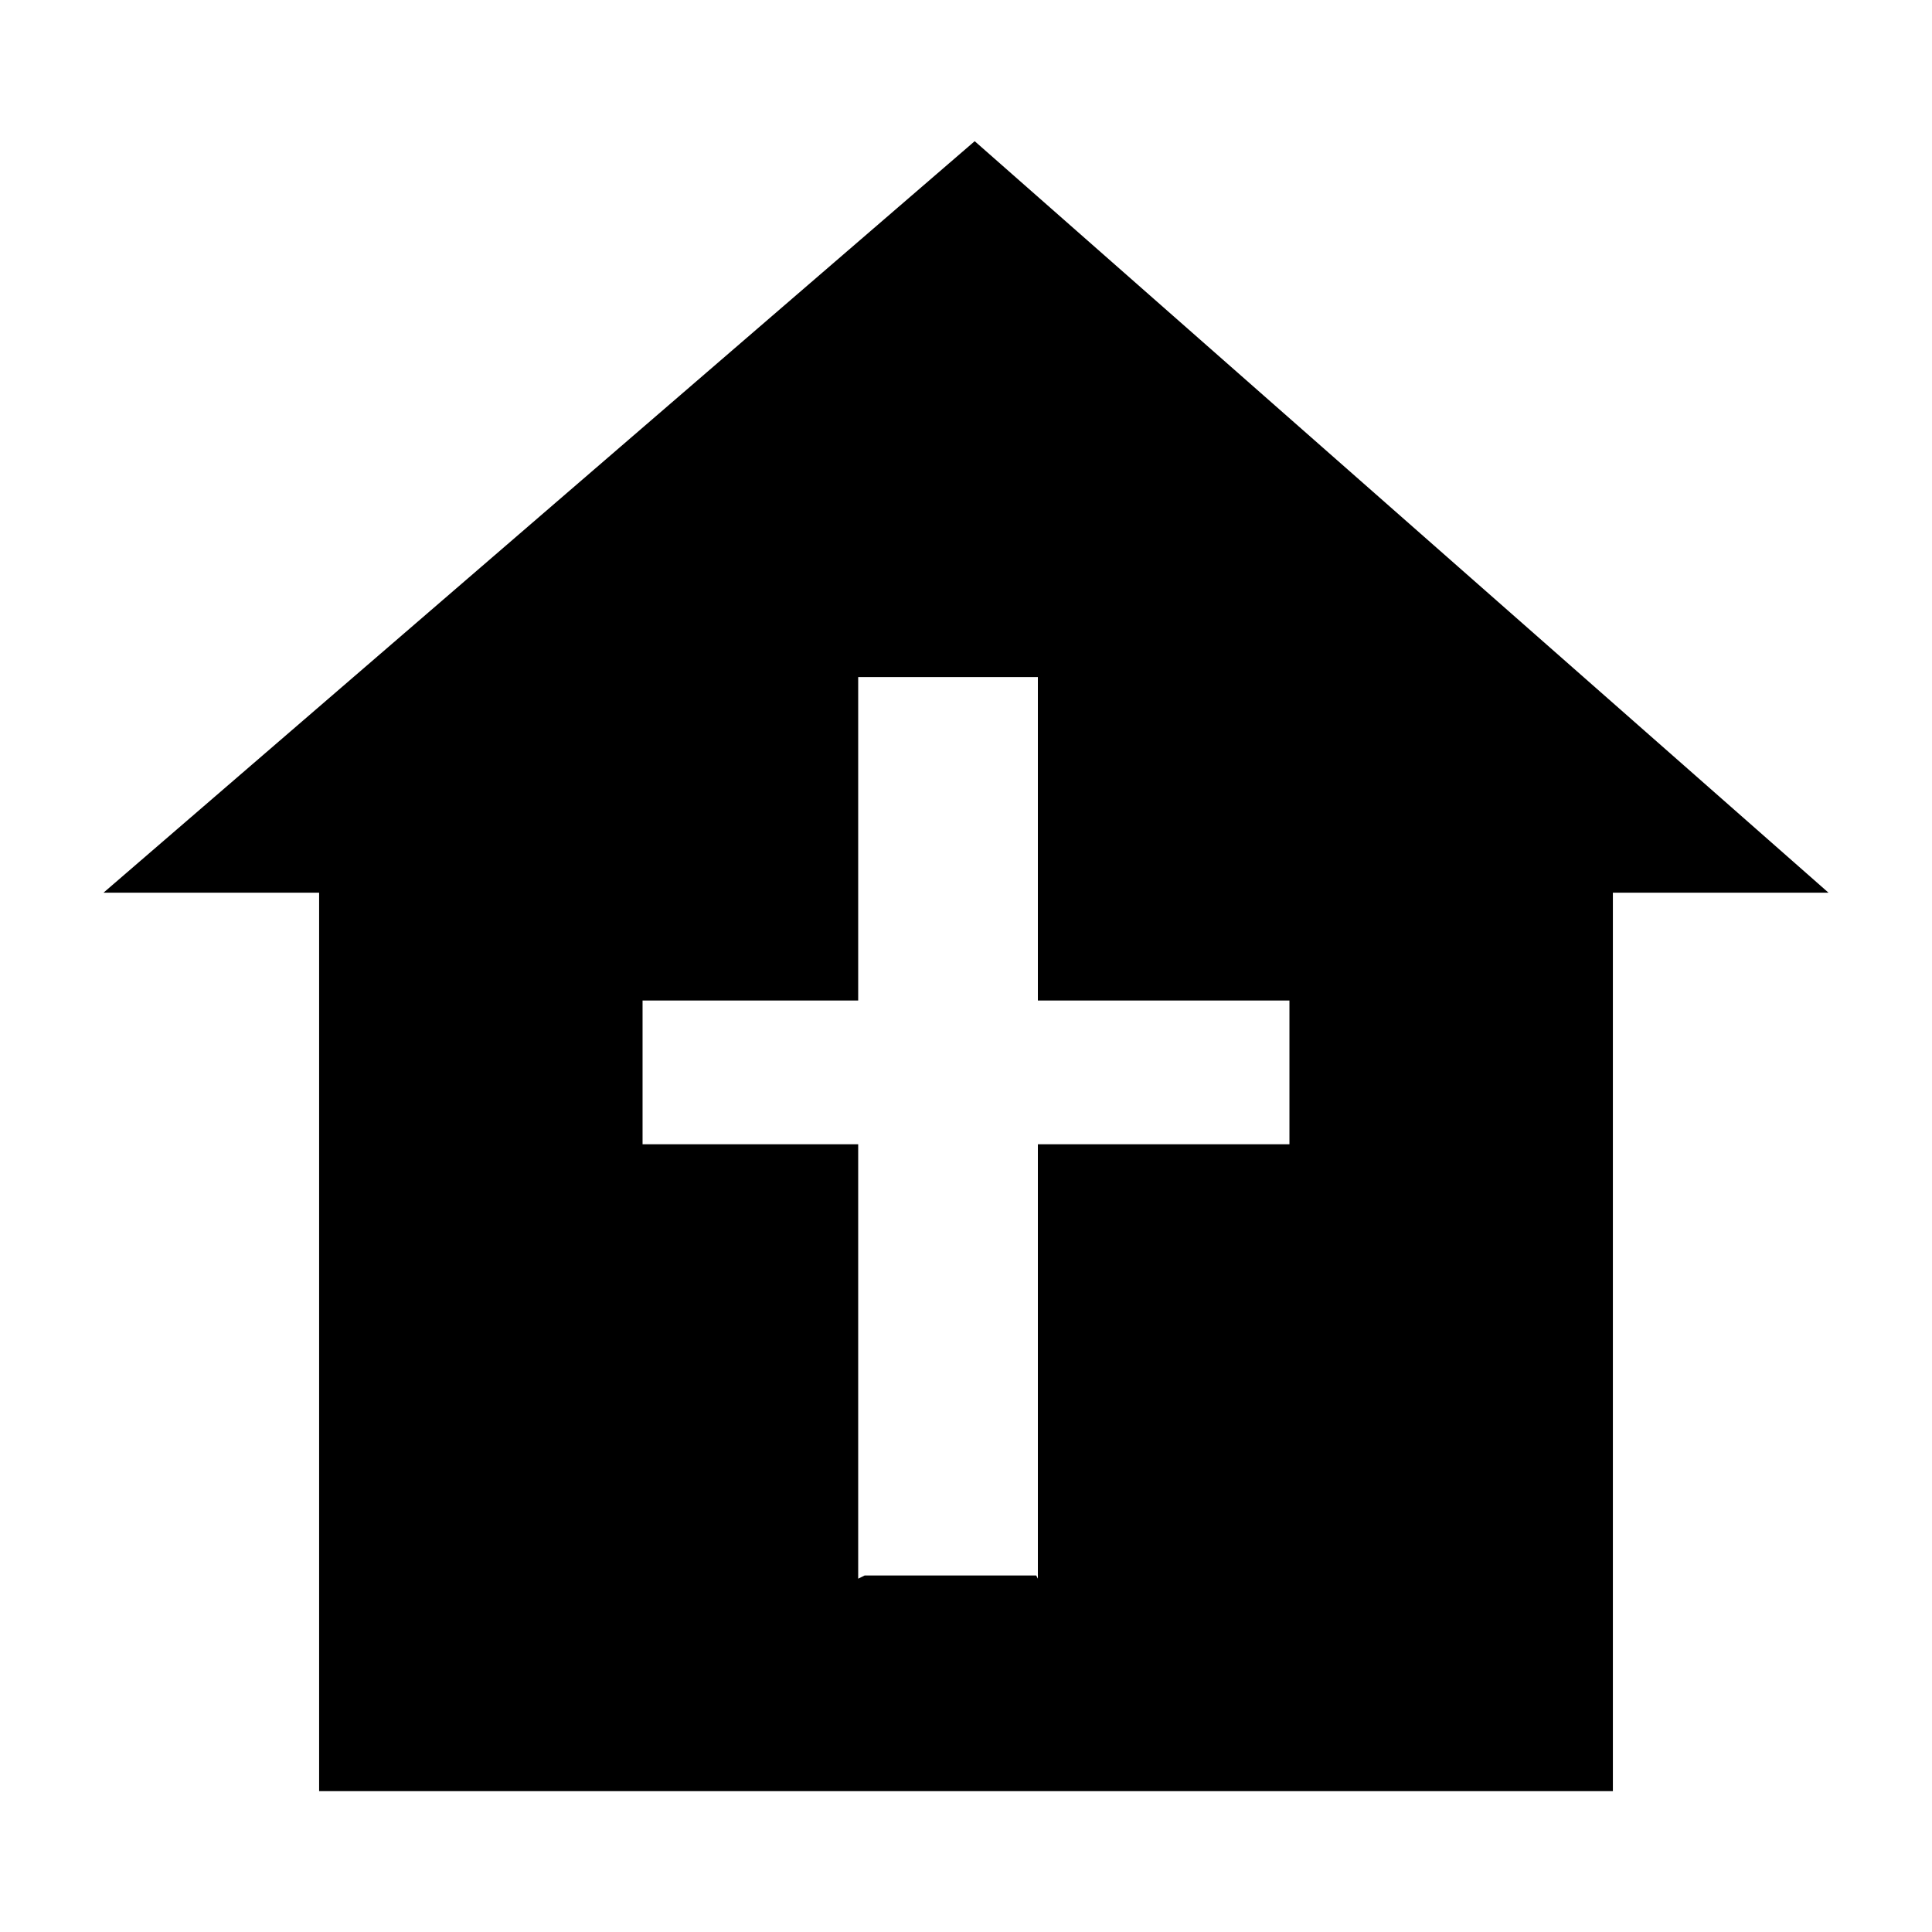
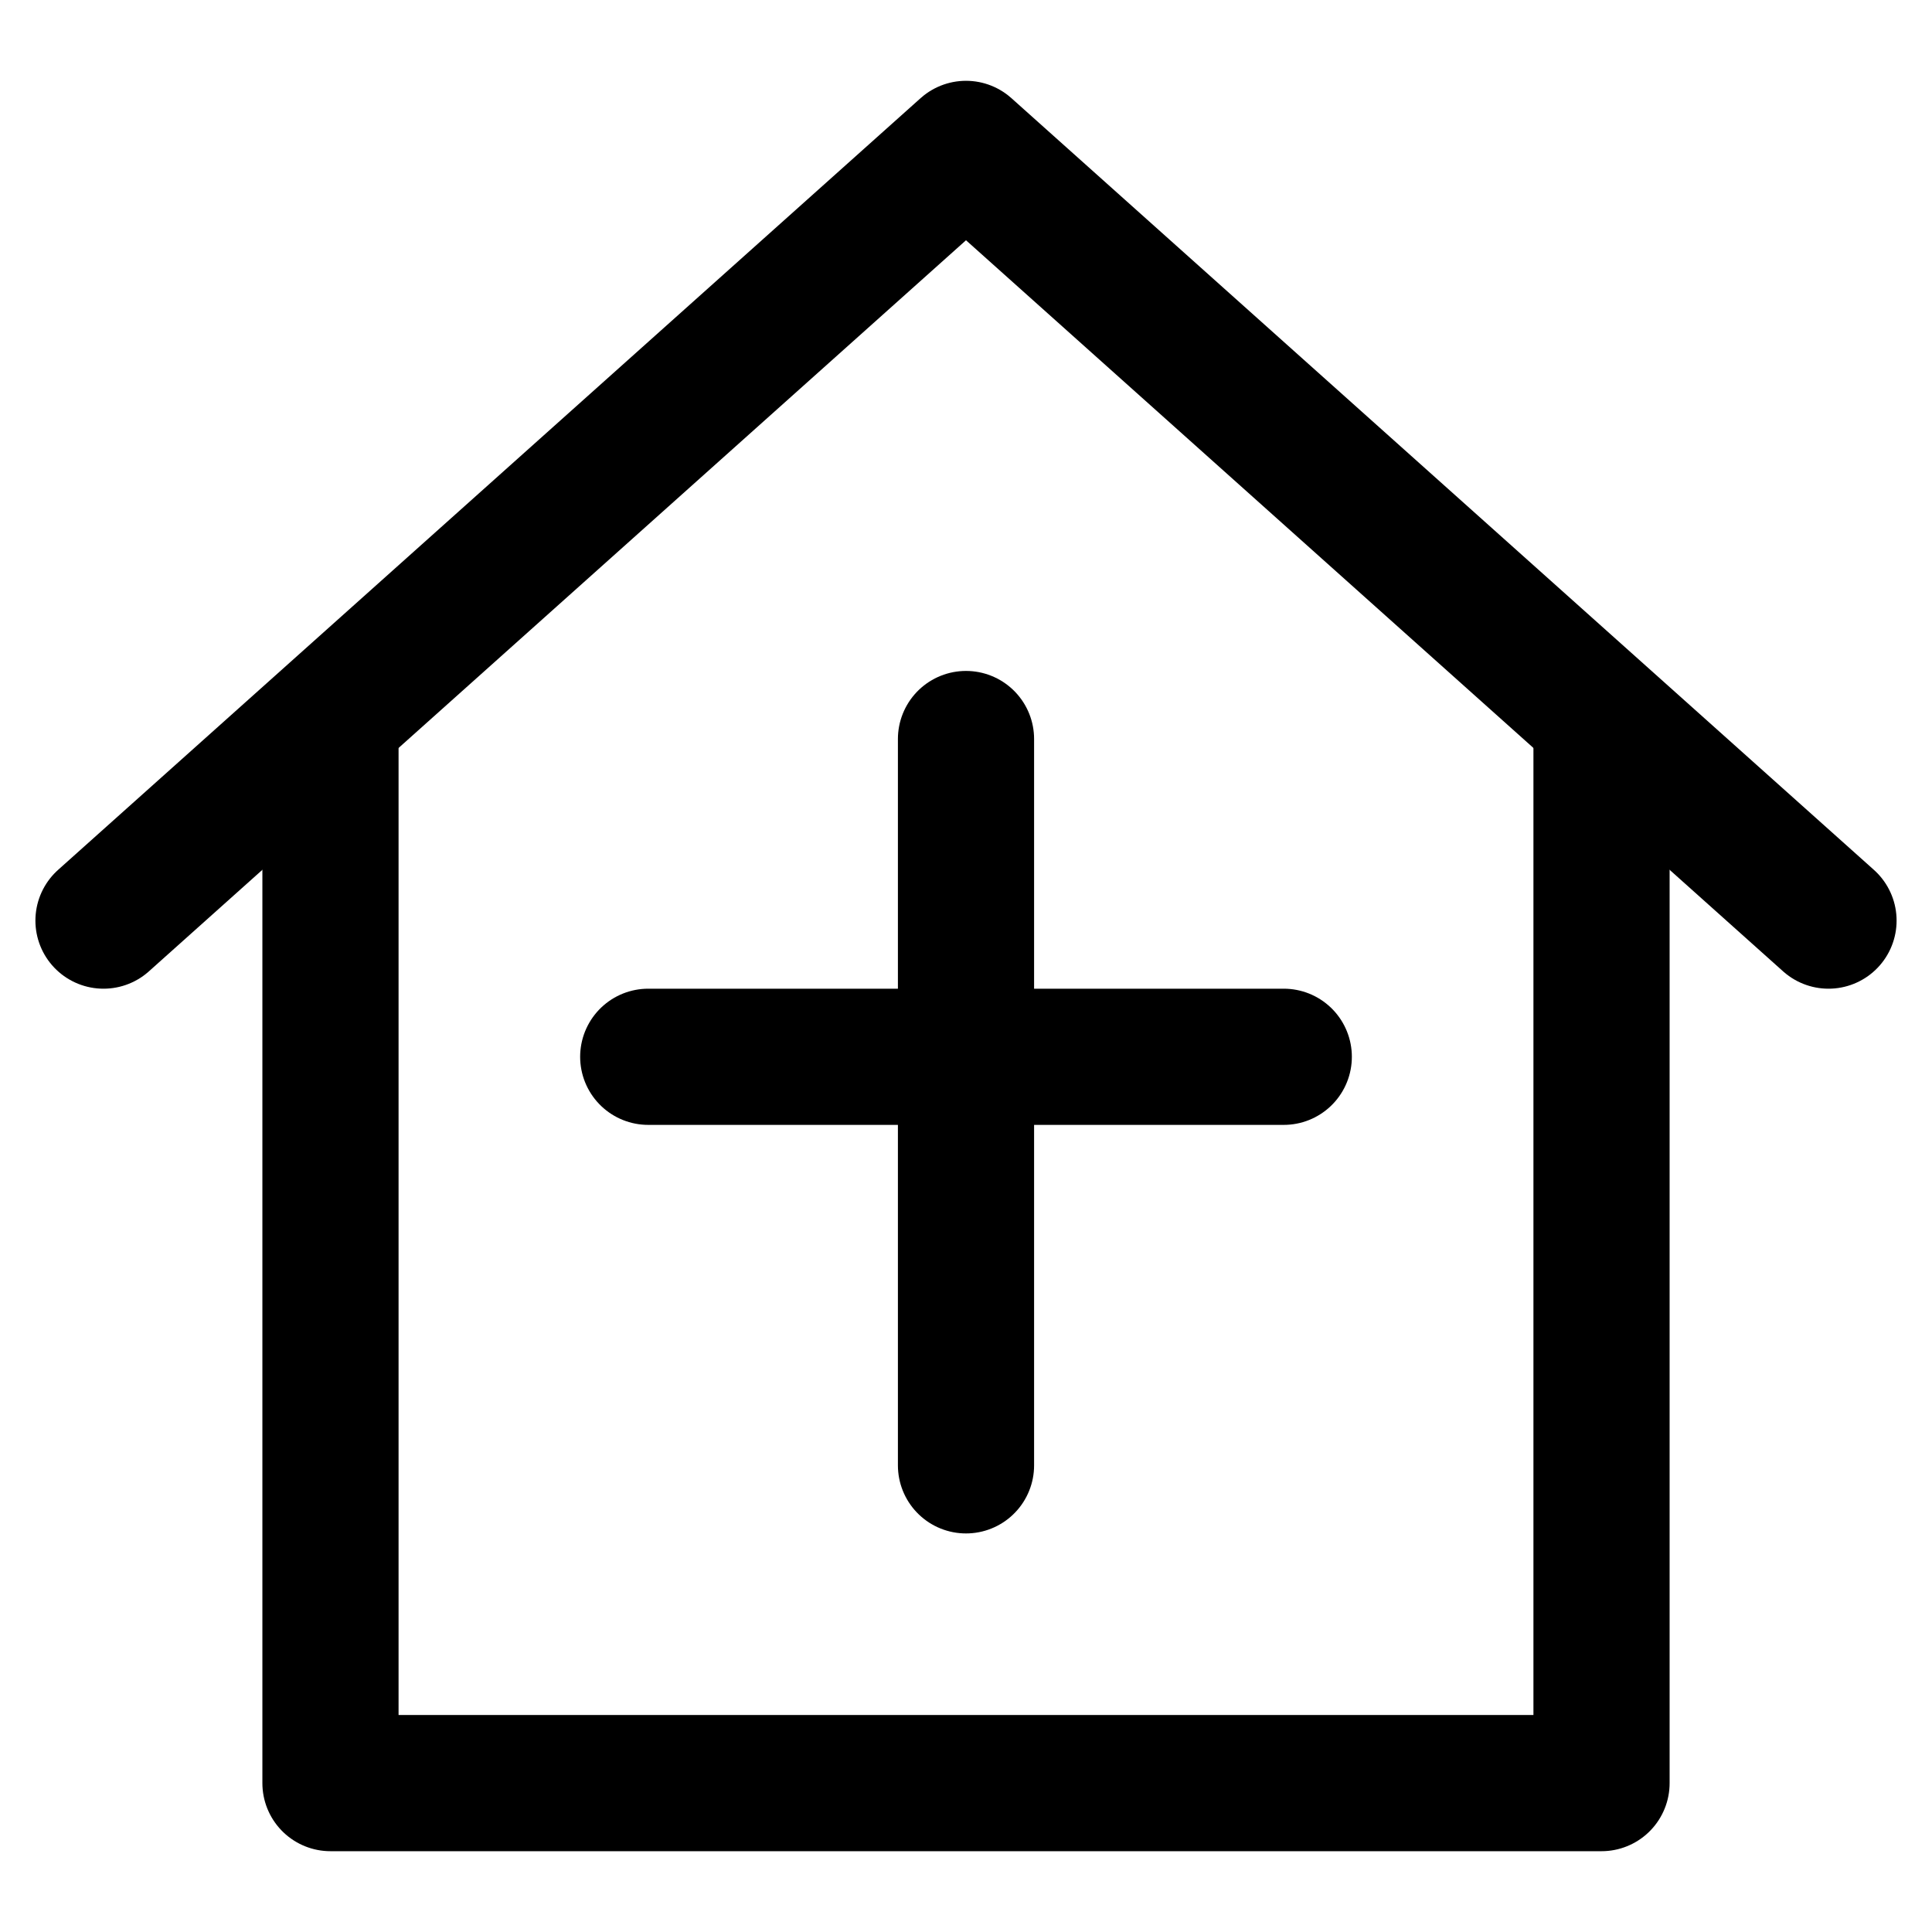
- <svg xmlns="http://www.w3.org/2000/svg" viewBox="-1.88 -1.84 53.76 53.76" fill="currentColor" aria-hidden="true" focusable="false">
-   <path d="M25.242 2.089l-24.242 20.911h6v25h36v-25h6l-23.758-20.911zm8.758 27.911h-7v12.088l-.046-.088h-4.775l-.179.088v-12.088h-6v-4h6v-9h5v9h7v4z" />
+ <svg xmlns="http://www.w3.org/2000/svg" viewBox="1.36 1.36 21.28 21.28" fill="none" stroke="currentColor" stroke-width="1.5" stroke-linecap="round" stroke-linejoin="round" aria-hidden="true" focusable="false">
+   <path d="M2.5 11.5 12 3l9.5 8.5" />
+   <path d="M5 9.5V21h14V9.5" />
+   <path d="M12 9.5v8M8.5 13h7" />
</svg>
